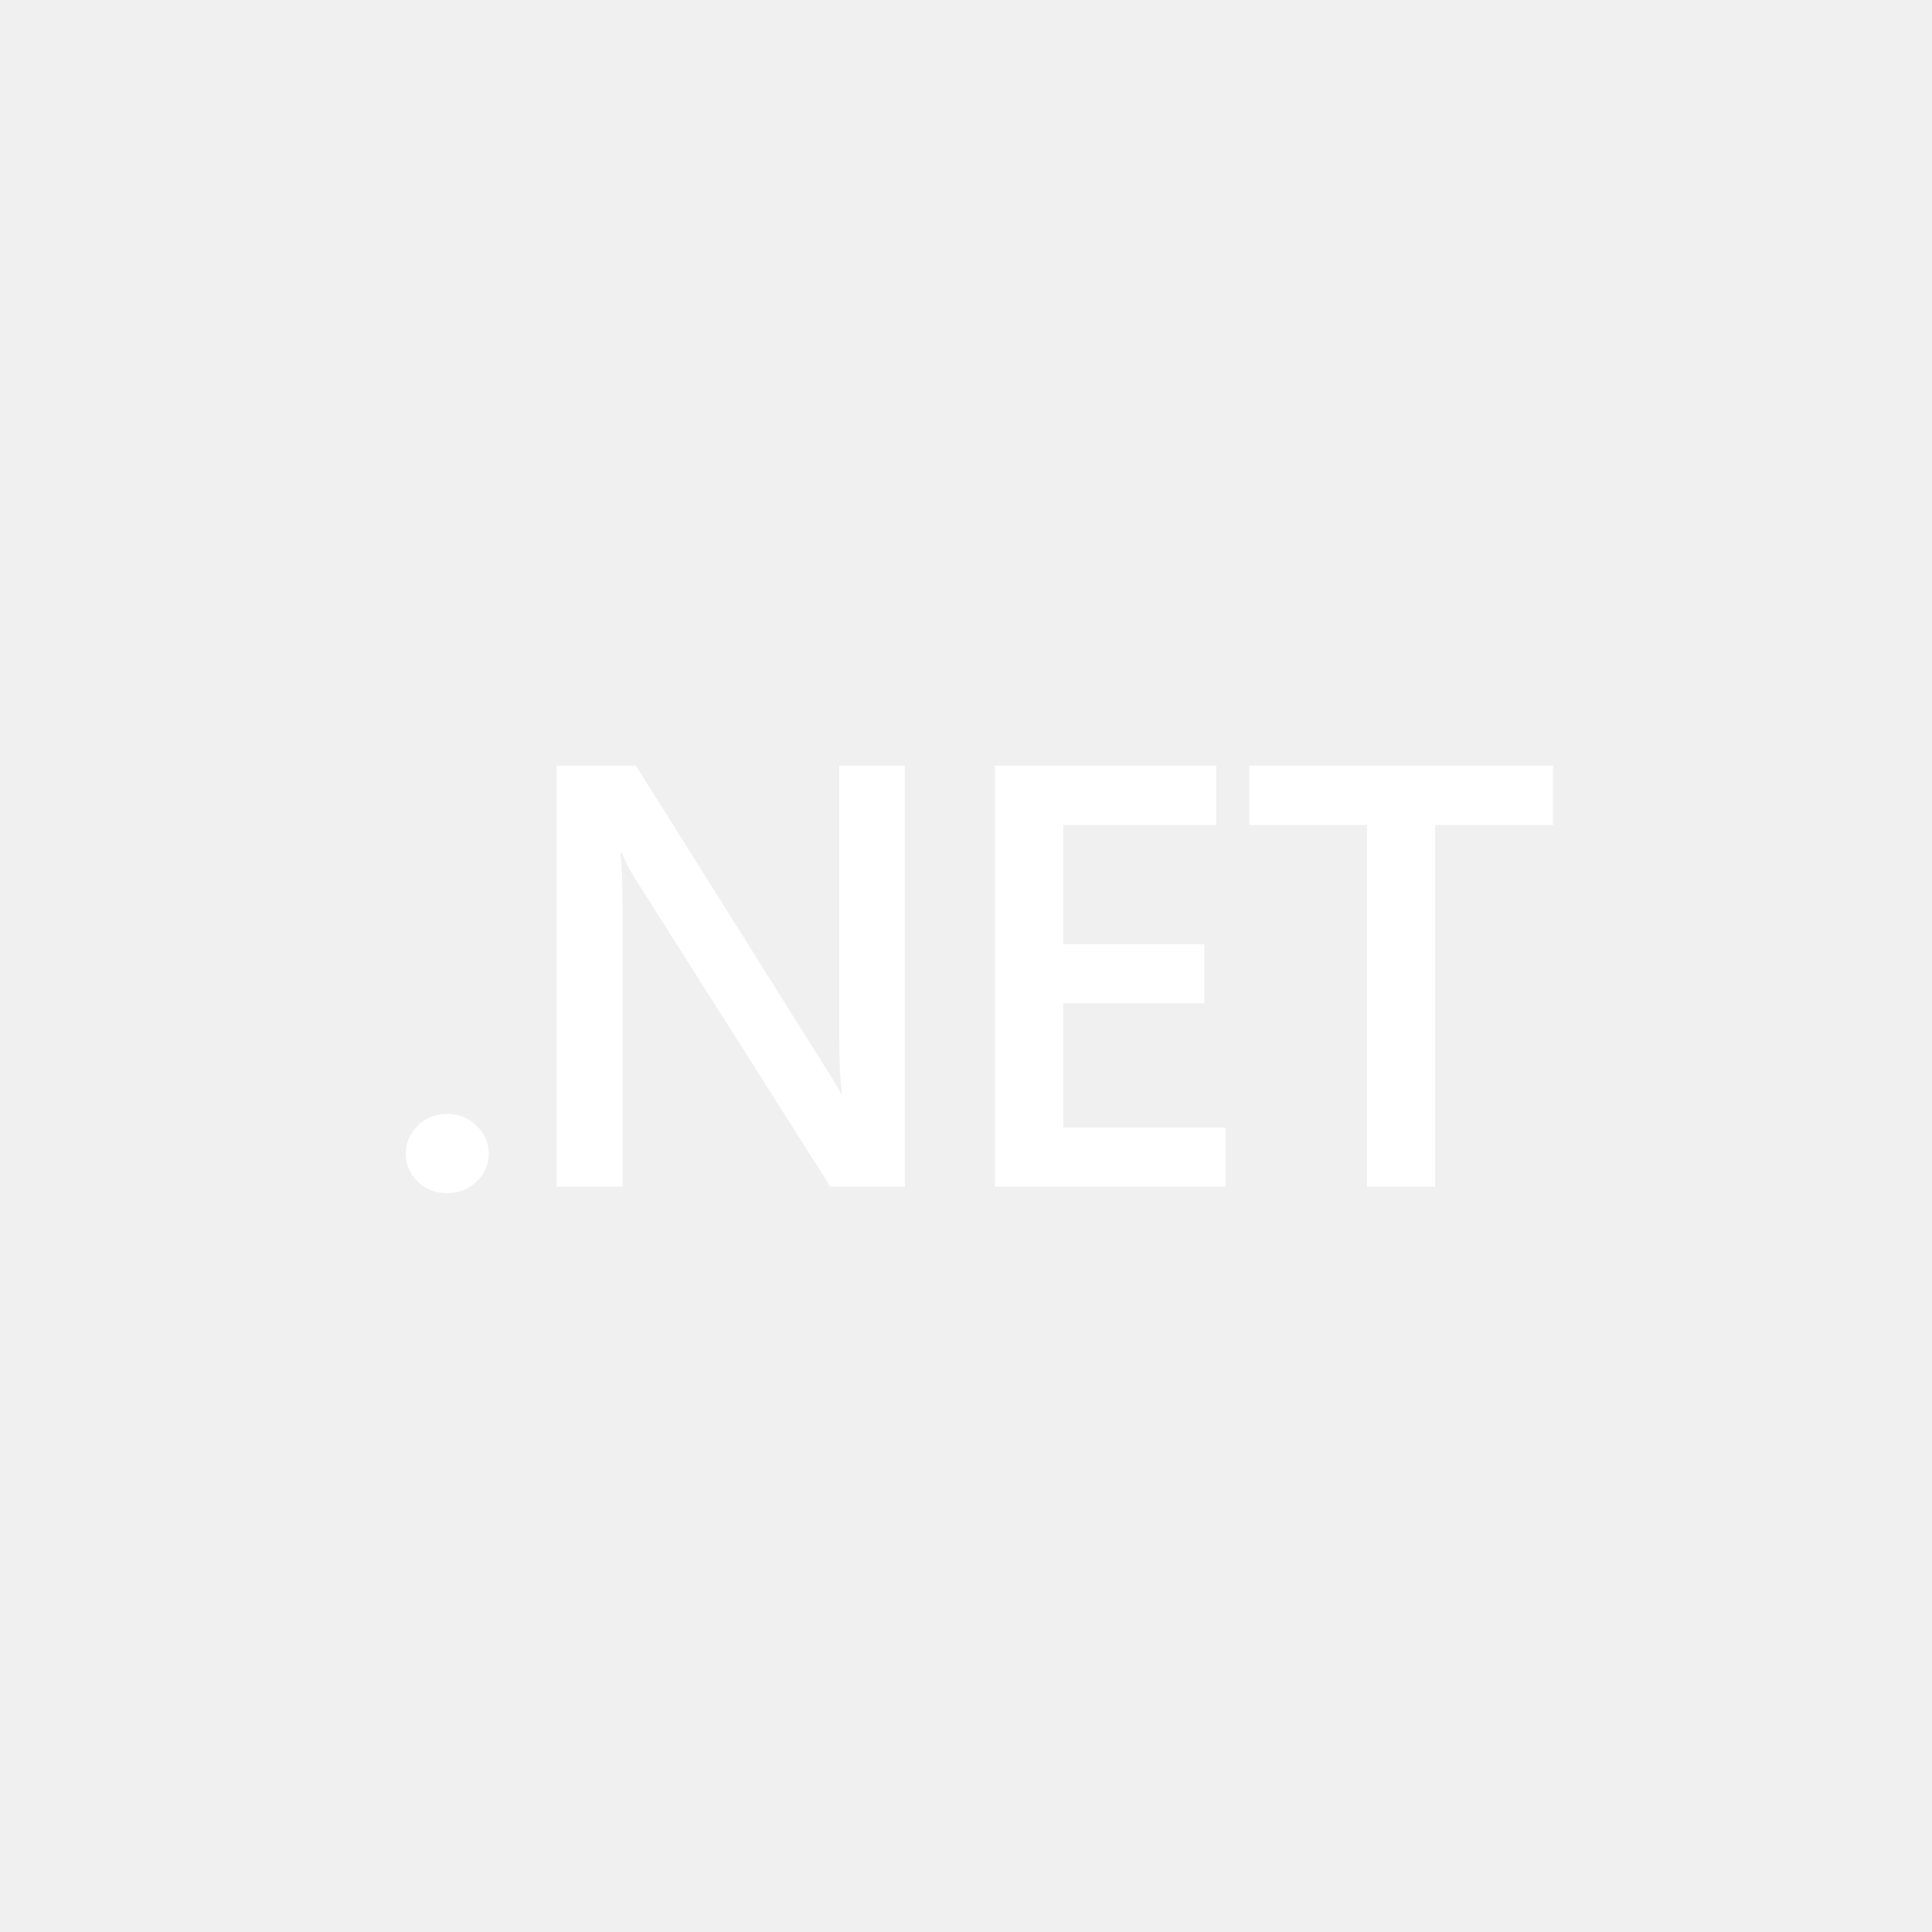
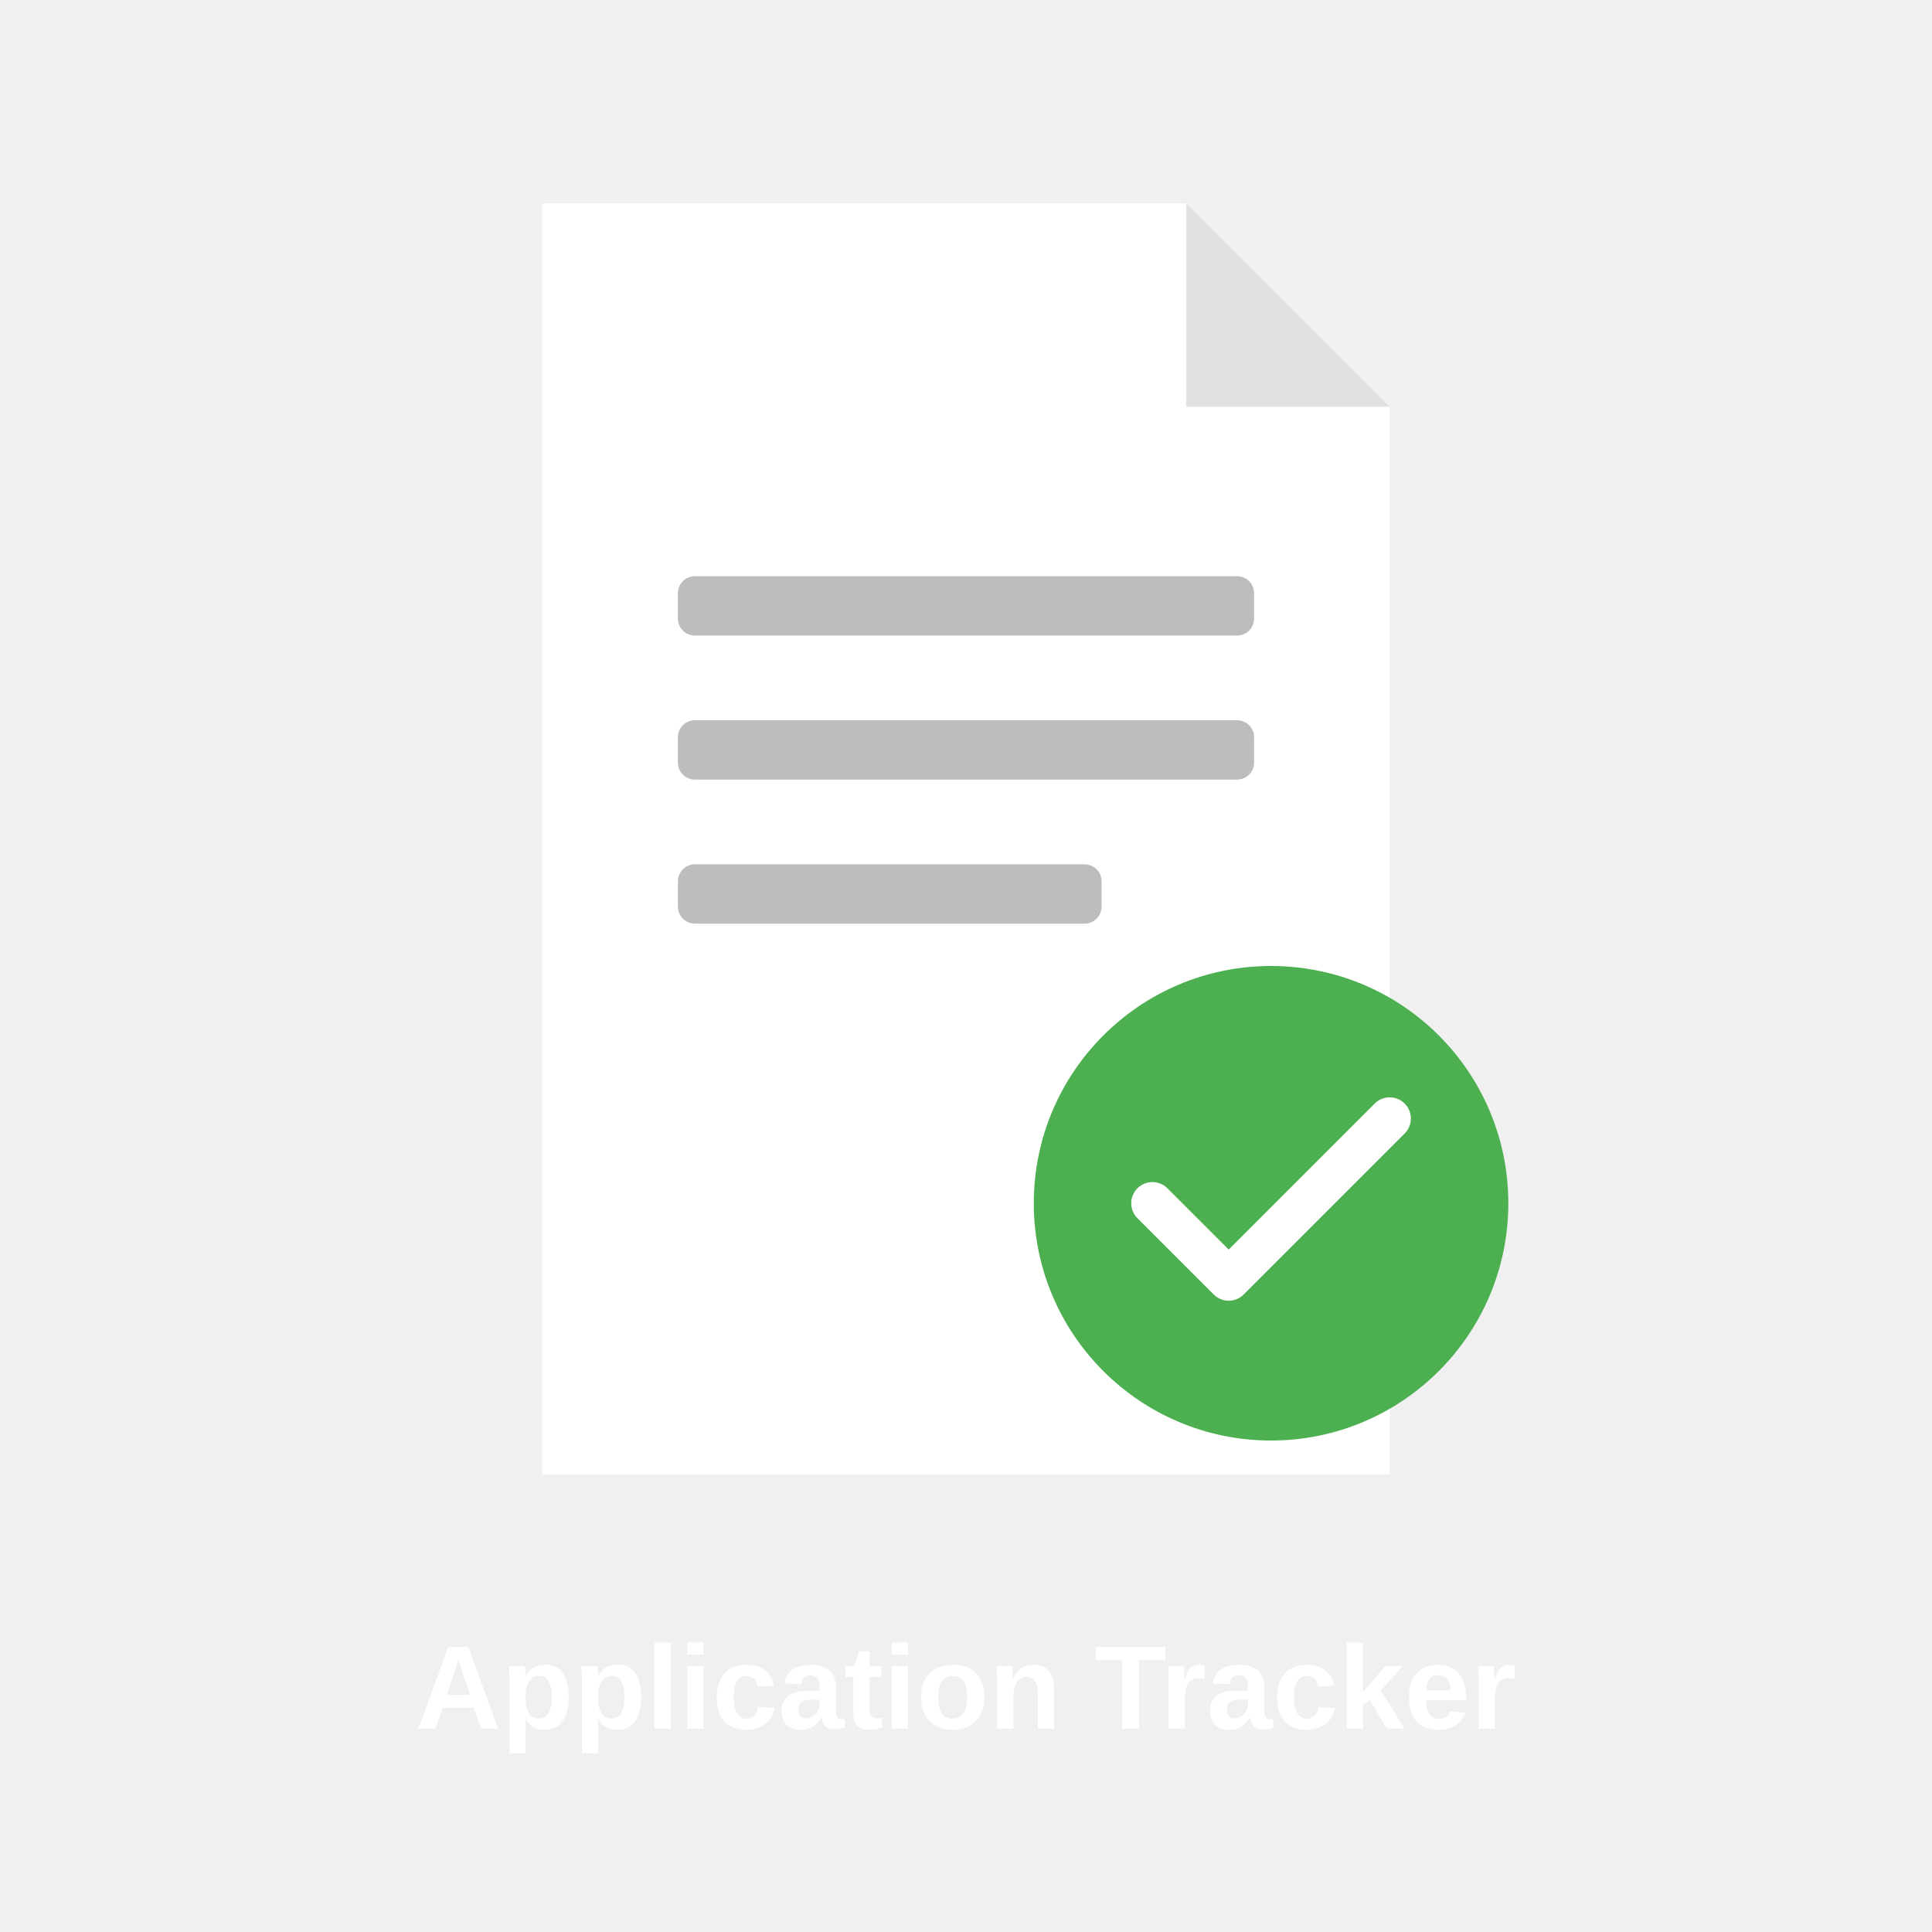
- <svg xmlns="http://www.w3.org/2000/svg" width="456" height="456" viewBox="0 0 456 456" version="1.1" xml:space="preserve" style="fill-rule:evenodd;clip-rule:evenodd;stroke-linejoin:round;stroke-miterlimit:2;">
-   <path d="m 105.5,281.609 c -2.703,0 -5.001,-0.9 -6.893,-2.702 -1.892,-1.848 -2.838,-4.042 -2.838,-6.582 0,-2.587 0.946,-4.804 2.838,-6.652 1.892,-1.848 4.19,-2.772 6.893,-2.772 2.748,0 5.068,0.924 6.96,2.772 1.937,1.848 2.906,4.064 2.906,6.652 0,2.54 -0.968,4.734 -2.906,6.582 -1.892,1.802 -4.212,2.702 -6.96,2.702 z" style="fill:#ffffff;fill-rule:nonzero;stroke-width:0.838" />
-   <path d="M 213.561,280.084 H 195.99 L 149.7,207.054 c -1.171,-1.848 -2.14,-3.765 -2.906,-5.751 h -0.406 c 0.361,2.125 0.541,6.675 0.541,13.65 v 65.132 h -15.543 v -99.36 h 18.719 l 44.737,71.298 c 1.892,2.957 3.109,4.989 3.649,6.098 h 0.27 c -0.45,-2.632 -0.676,-7.09 -0.676,-13.373 v -64.023 h 15.476 z" style="fill:#ffffff;fill-rule:nonzero;stroke-width:0.838" />
-   <path d="m 289.251,280.084 h -54.401 v -99.36 h 52.238 v 13.997 h -36.154 v 28.131 h 33.316 v 13.927 h -33.316 v 29.378 h 38.316 z" style="fill:#ffffff;fill-rule:nonzero;stroke-width:0.838" />
-   <path d="M 366.565,194.721 H 338.722 v 85.363 h -16.084 v -85.363 h -27.775 v -13.997 h 71.701 z" style="fill:#ffffff;fill-rule:nonzero;stroke-width:0.838" />
+ <svg xmlns="http://www.w3.org/2000/svg" width="456" height="456" viewBox="0 0 456 456" version="1.1">
+   <path d="M 128 48 L 280 48 L 328 96 L 328 348 L 128 348 Z" fill="#FFFFFF" />
+   <path d="M 280 48 L 280 96 L 328 96 Z" fill="#E0E0E0" />
+   <rect x="160" y="136" width="136" height="14" rx="4" fill="#BDBDBD" />
+   <rect x="160" y="170" width="136" height="14" rx="4" fill="#BDBDBD" />
+   <rect x="160" y="204" width="100" height="14" rx="4" fill="#BDBDBD" />
+   <circle cx="300" cy="284" r="56" fill="#4CAF50" />
+   <path d="M 272 284 L 290 302 L 328 264" fill="none" stroke="#FFFFFF" stroke-width="10" stroke-linecap="round" stroke-linejoin="round" />
+   <text x="228" y="408" font-family="Segoe UI, Arial, sans-serif" font-size="28" font-weight="600" fill="#FFFFFF" text-anchor="middle">
+         Application Tracker
+     </text>
</svg>
